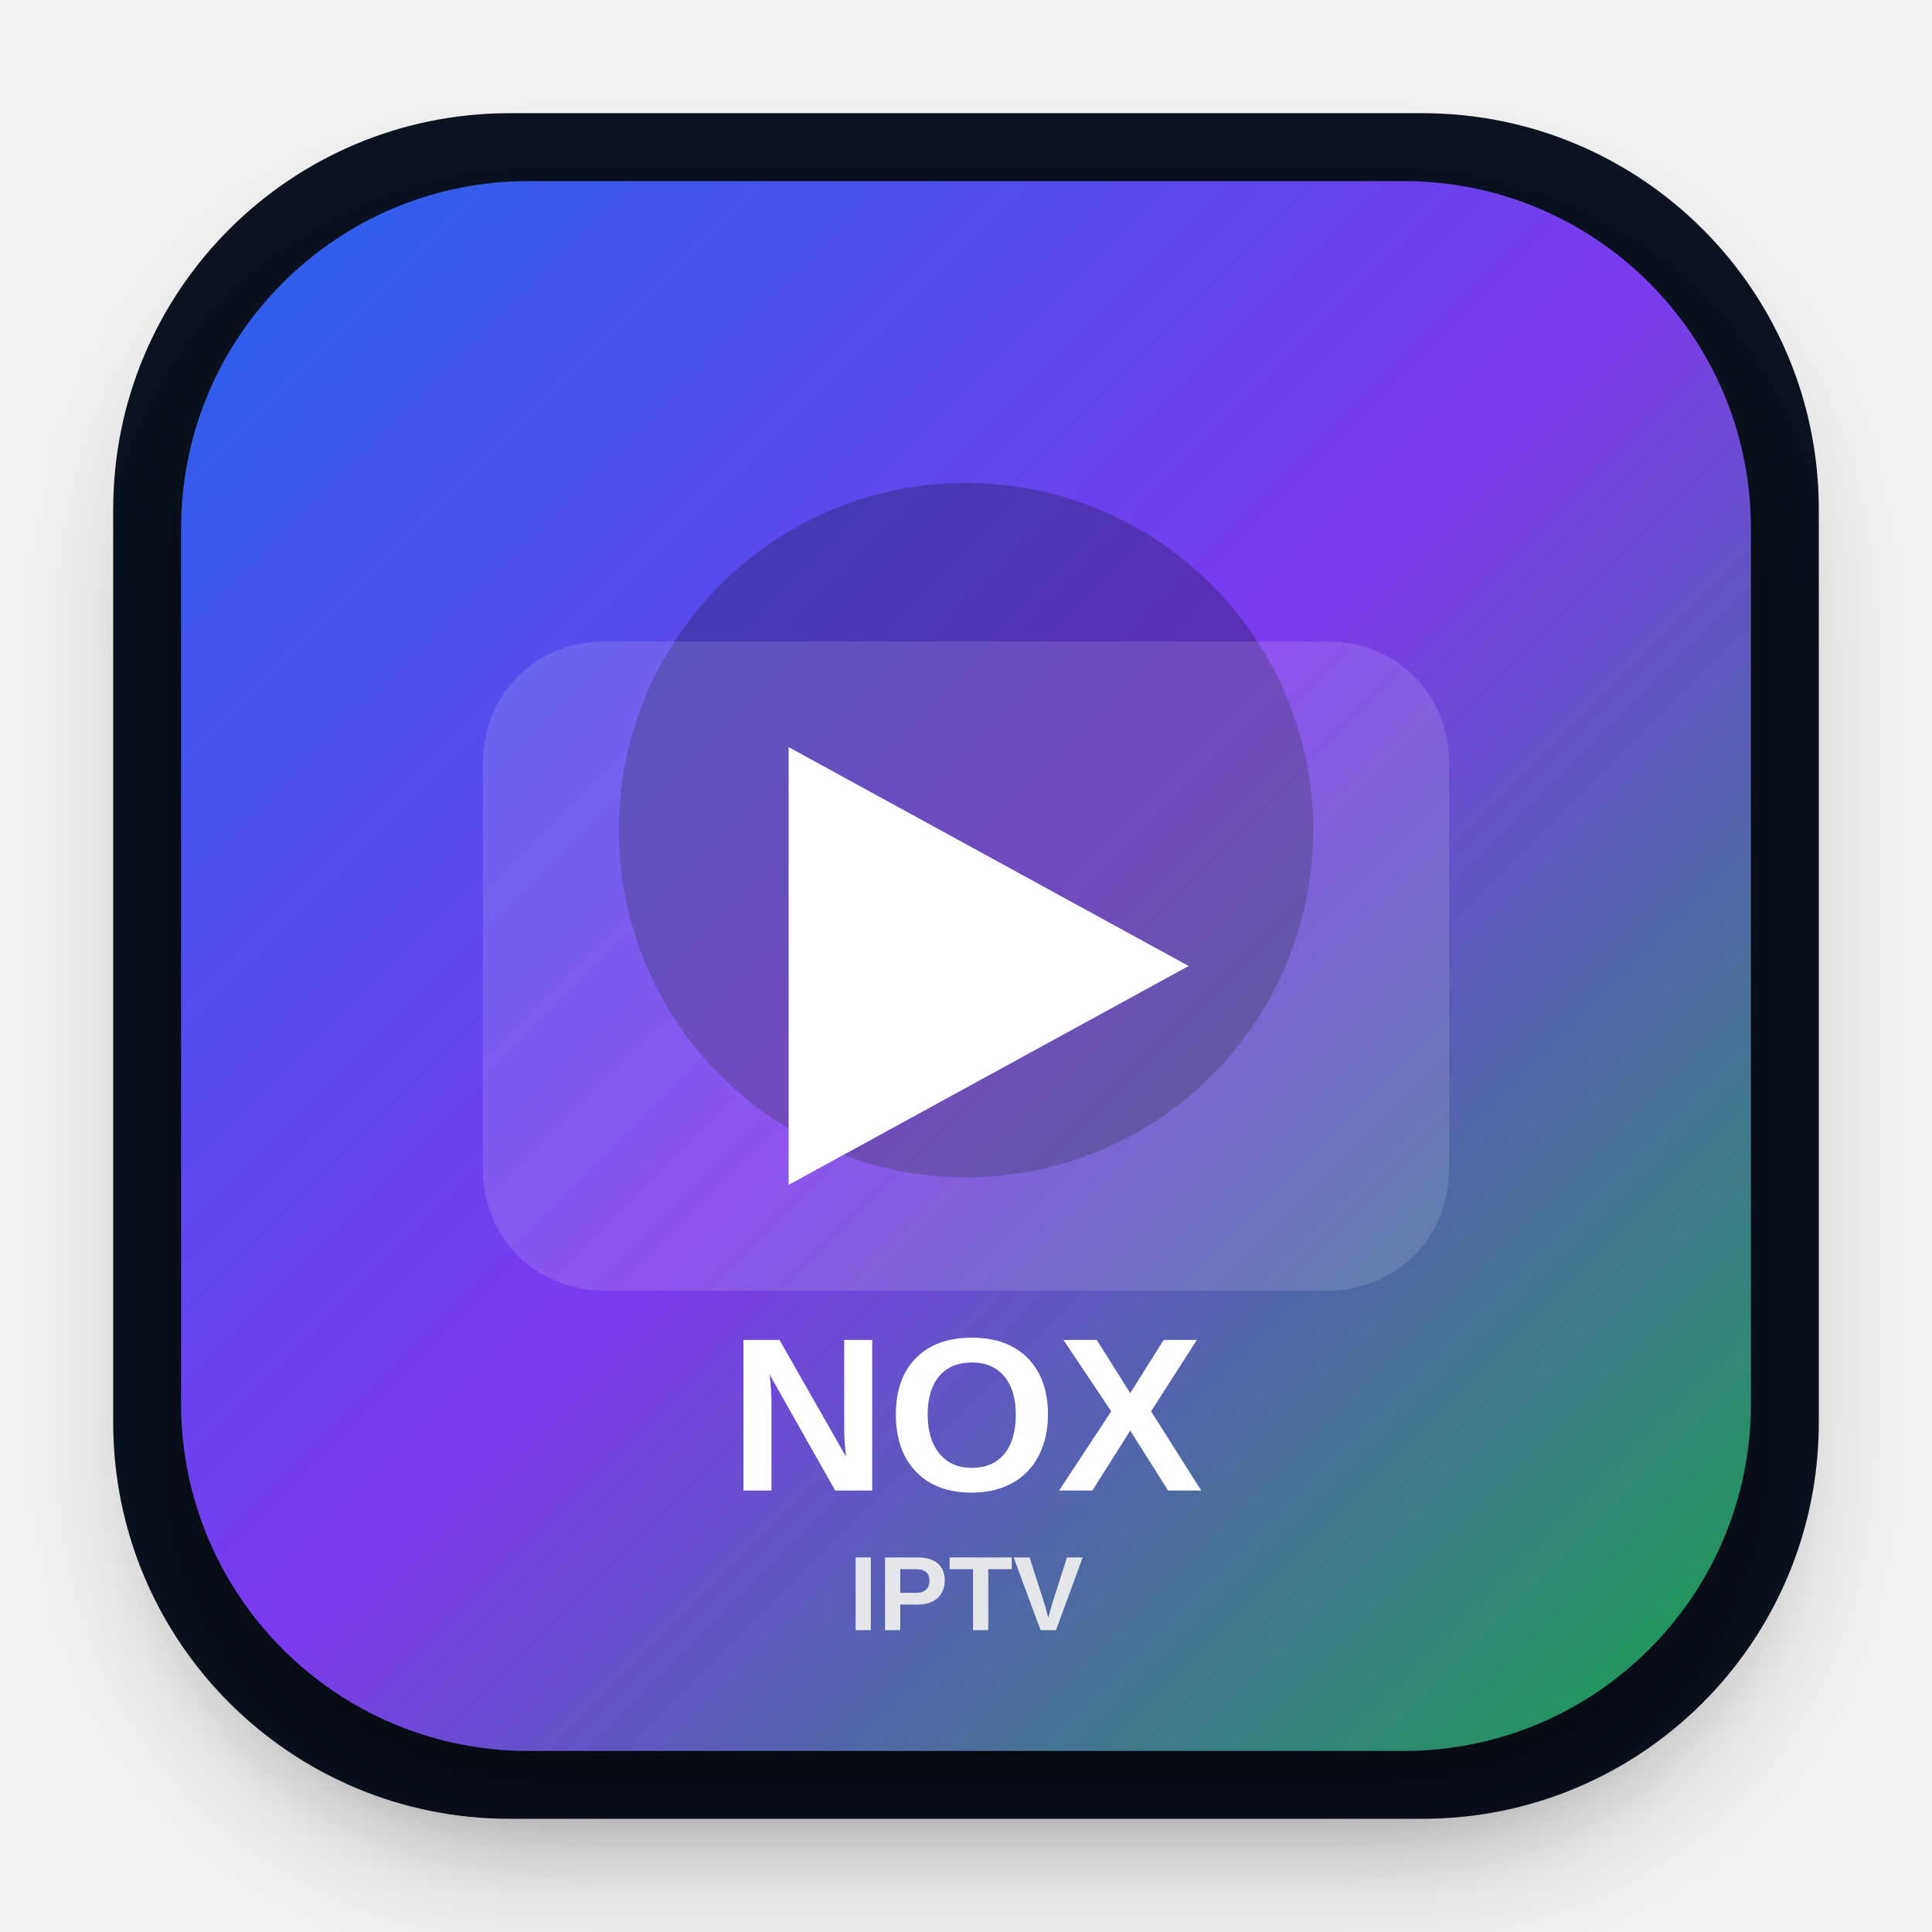
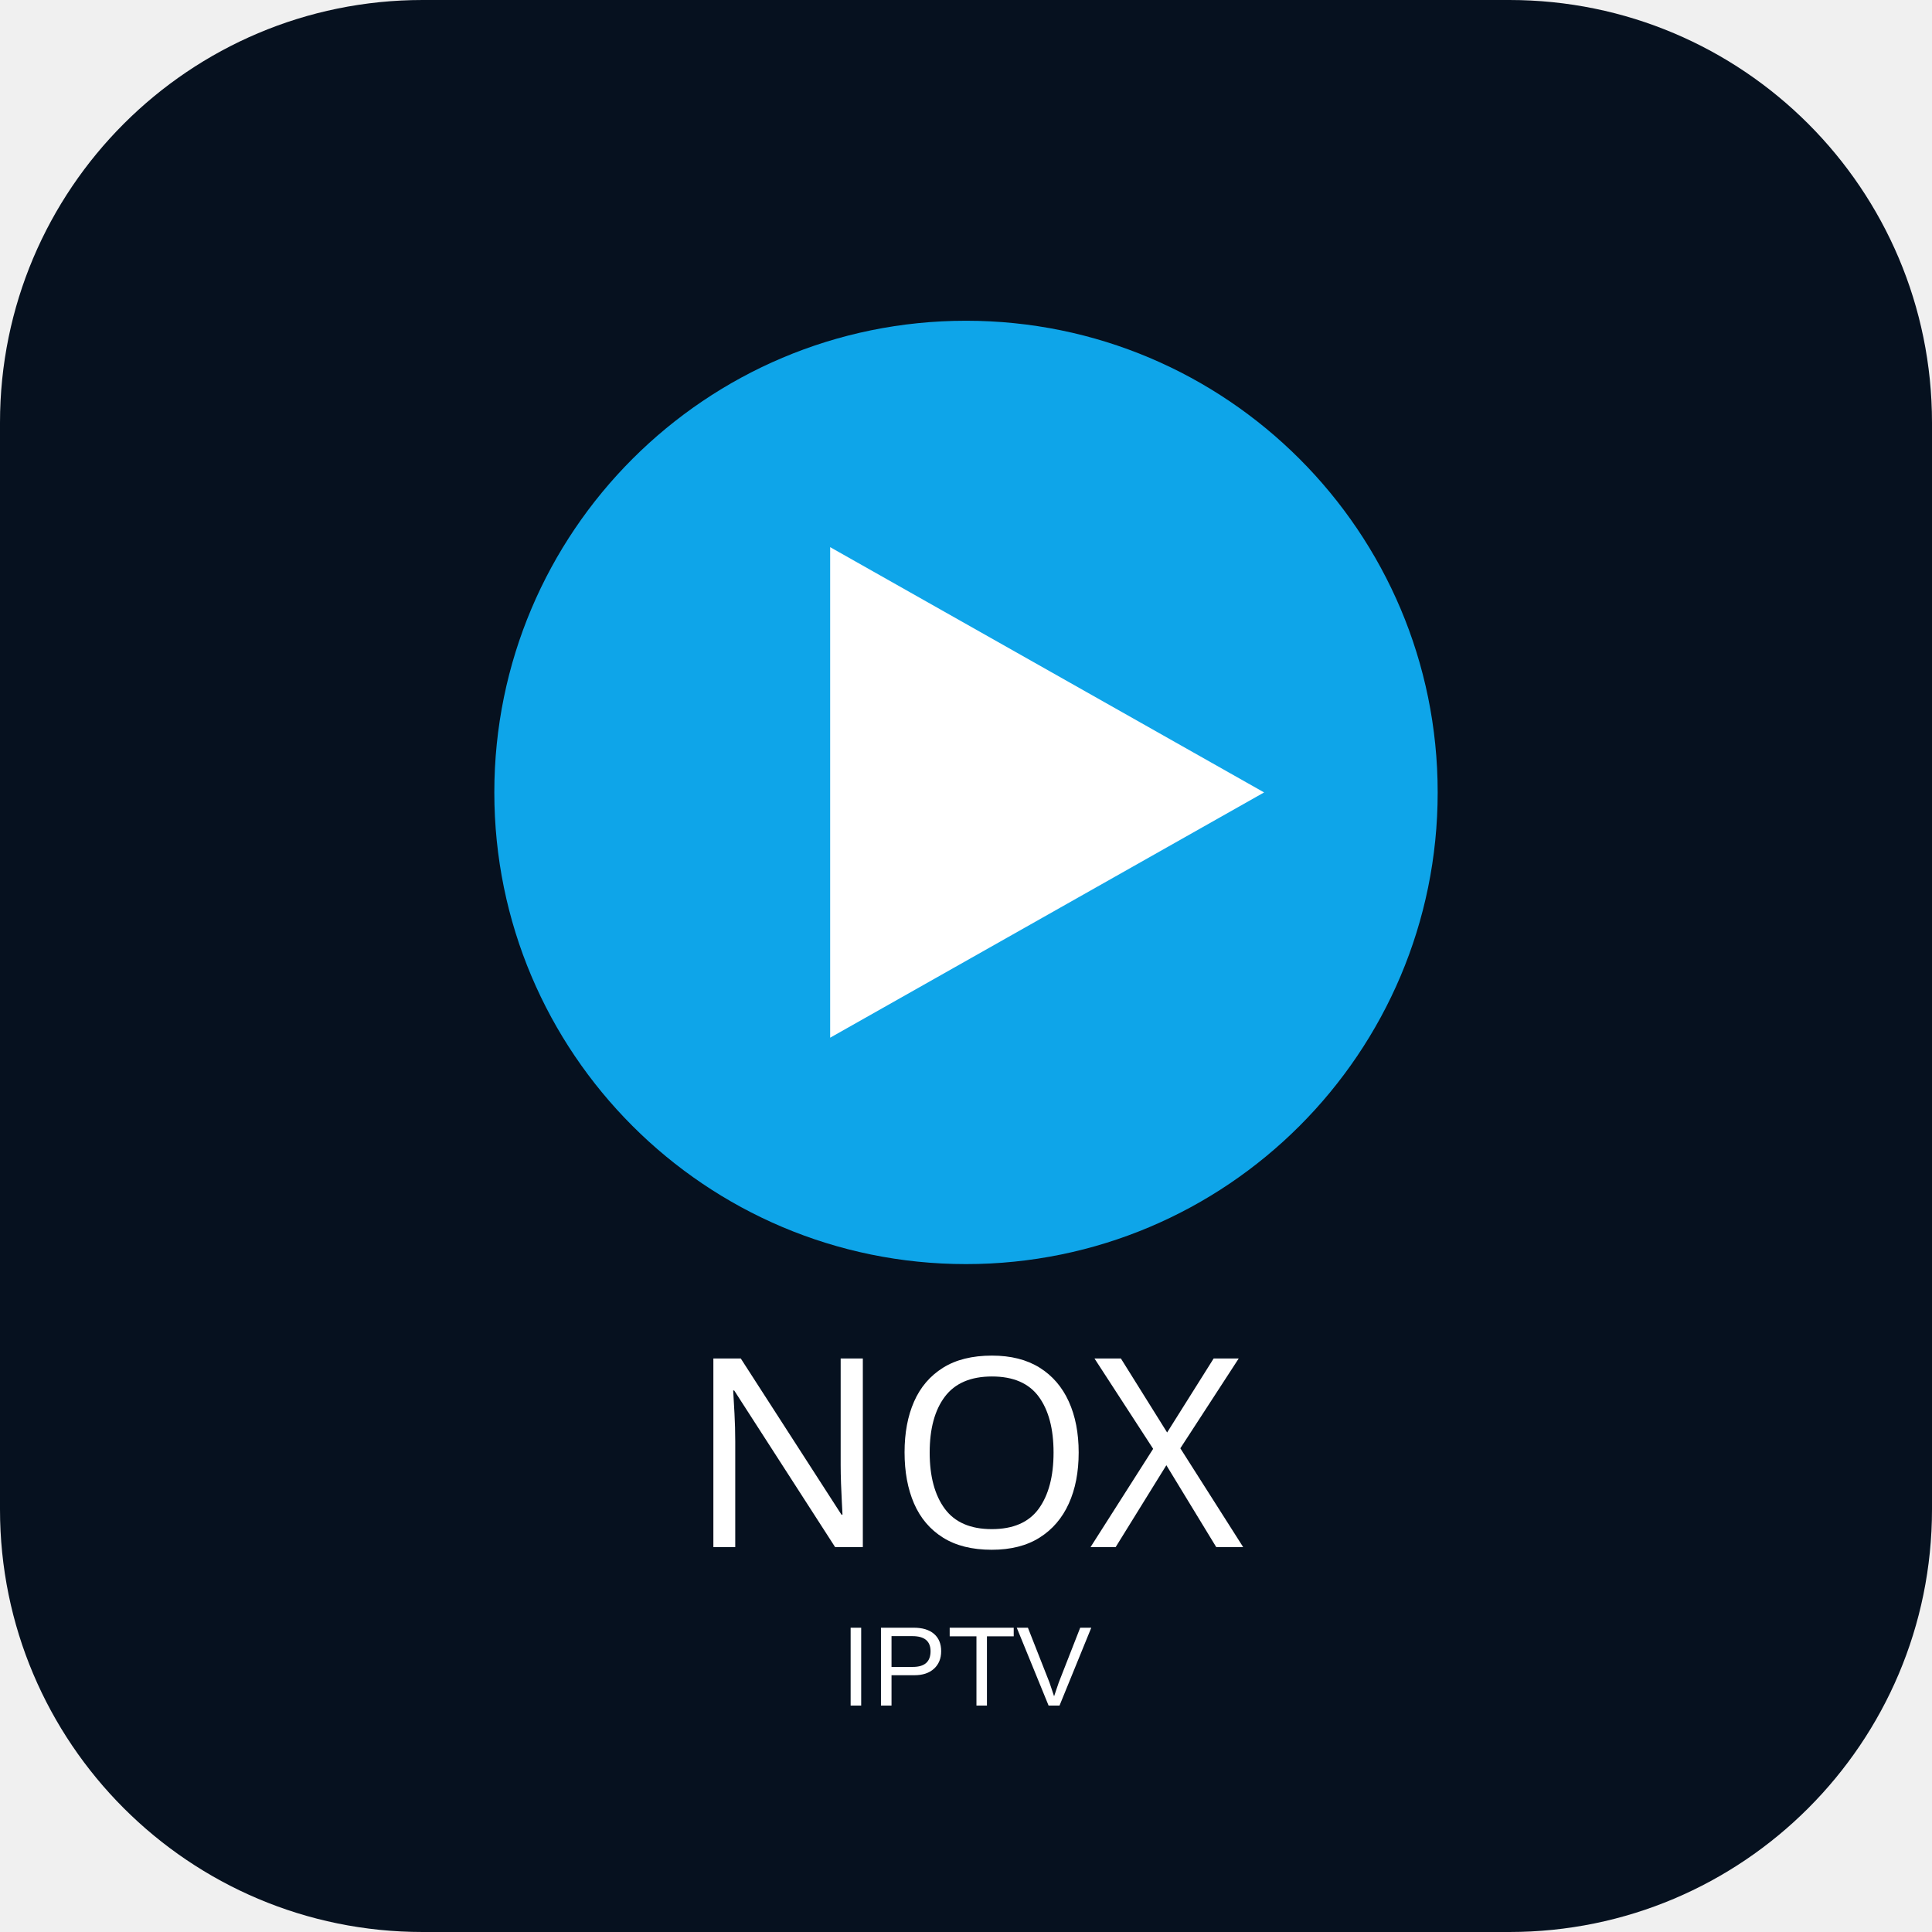
- <svg xmlns="http://www.w3.org/2000/svg" width="512" height="512" viewBox="0 0 512 512">
-   <defs>
-     <linearGradient id="g" x1="0" x2="1" y1="0" y2="1">
-       <stop offset="0%" stop-color="#2563eb" />
-       <stop offset="50%" stop-color="#7c3aed" />
-       <stop offset="100%" stop-color="#16a34a" />
-     </linearGradient>
-     <filter id="s" x="-20%" y="-20%" width="140%" height="140%">
-       <feDropShadow dx="0" dy="18" stdDeviation="18" flood-color="#000" flood-opacity=".45" />
-     </filter>
-   </defs>
-   <rect x="30" y="30" width="452" height="452" rx="105" fill="#0b1220" />
-   <rect x="48" y="48" width="416" height="416" rx="92" fill="url(#g)" filter="url(#s)" />
-   <circle cx="256" cy="220" r="92" fill="#0b1220" opacity=".28" />
-   <path d="M160 170h192c18 0 32 14 32 32v108c0 18-14 32-32 32H160c-18 0-32-14-32-32V202c0-18 14-32 32-32z" fill="#ffffff" opacity=".13" />
-   <path d="M209 198l106 58-106 58z" fill="#fff" />
-   <text x="256" y="395" text-anchor="middle" font-family="Arial Black, Arial, sans-serif" font-size="58" fill="#fff" font-weight="900">NOX</text>
-   <text x="256" y="432" text-anchor="middle" font-family="Arial, sans-serif" font-size="28" fill="#e5e7eb" font-weight="700">IPTV</text>
+ <svg xmlns="http://www.w3.org/2000/svg" width="512" height="512">
+   <rect width="512" height="512" rx="112" fill="#06111f" />
+   <circle cx="256" cy="210" r="125" fill="#0ea5e9" />
+   <path d="M220 145v130l115-65z" fill="white" />
+   <text x="256" y="410" text-anchor="middle" font-family="Arial Black" font-size="70" fill="white">NOX</text>
+   <text x="256" y="452" text-anchor="middle" font-family="Arial" font-size="30" fill="white">IPTV</text>
</svg>
